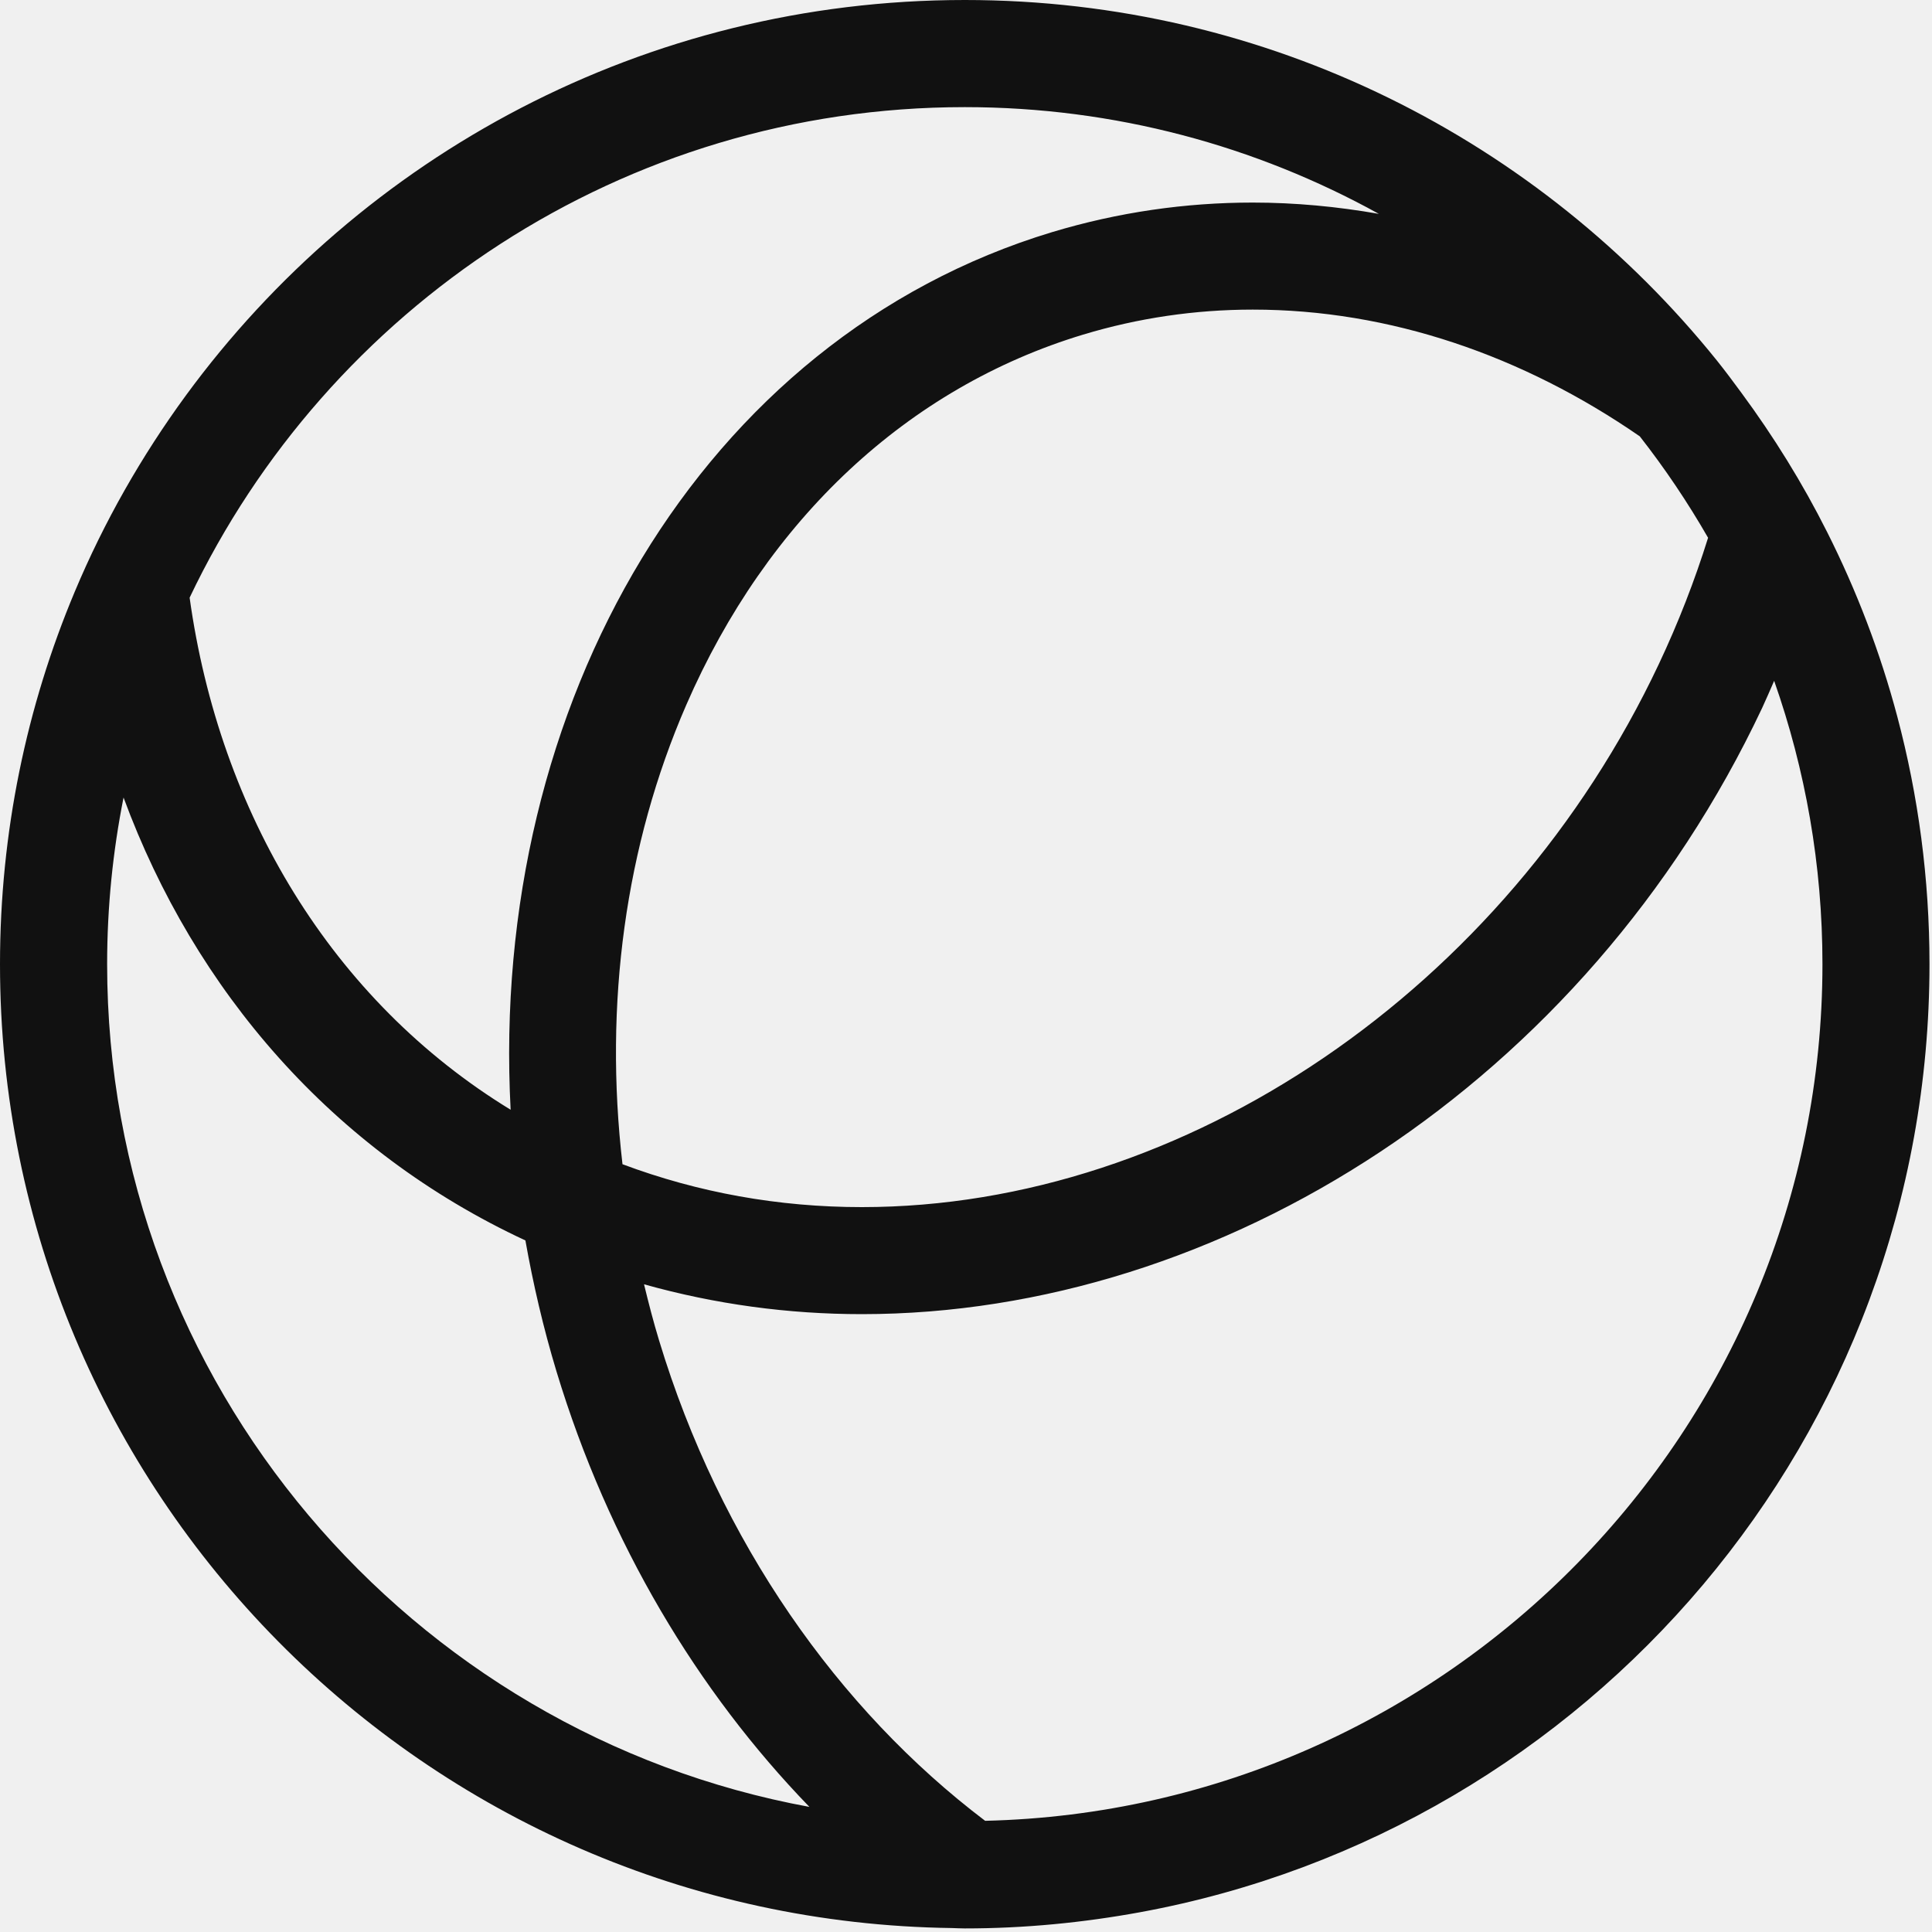
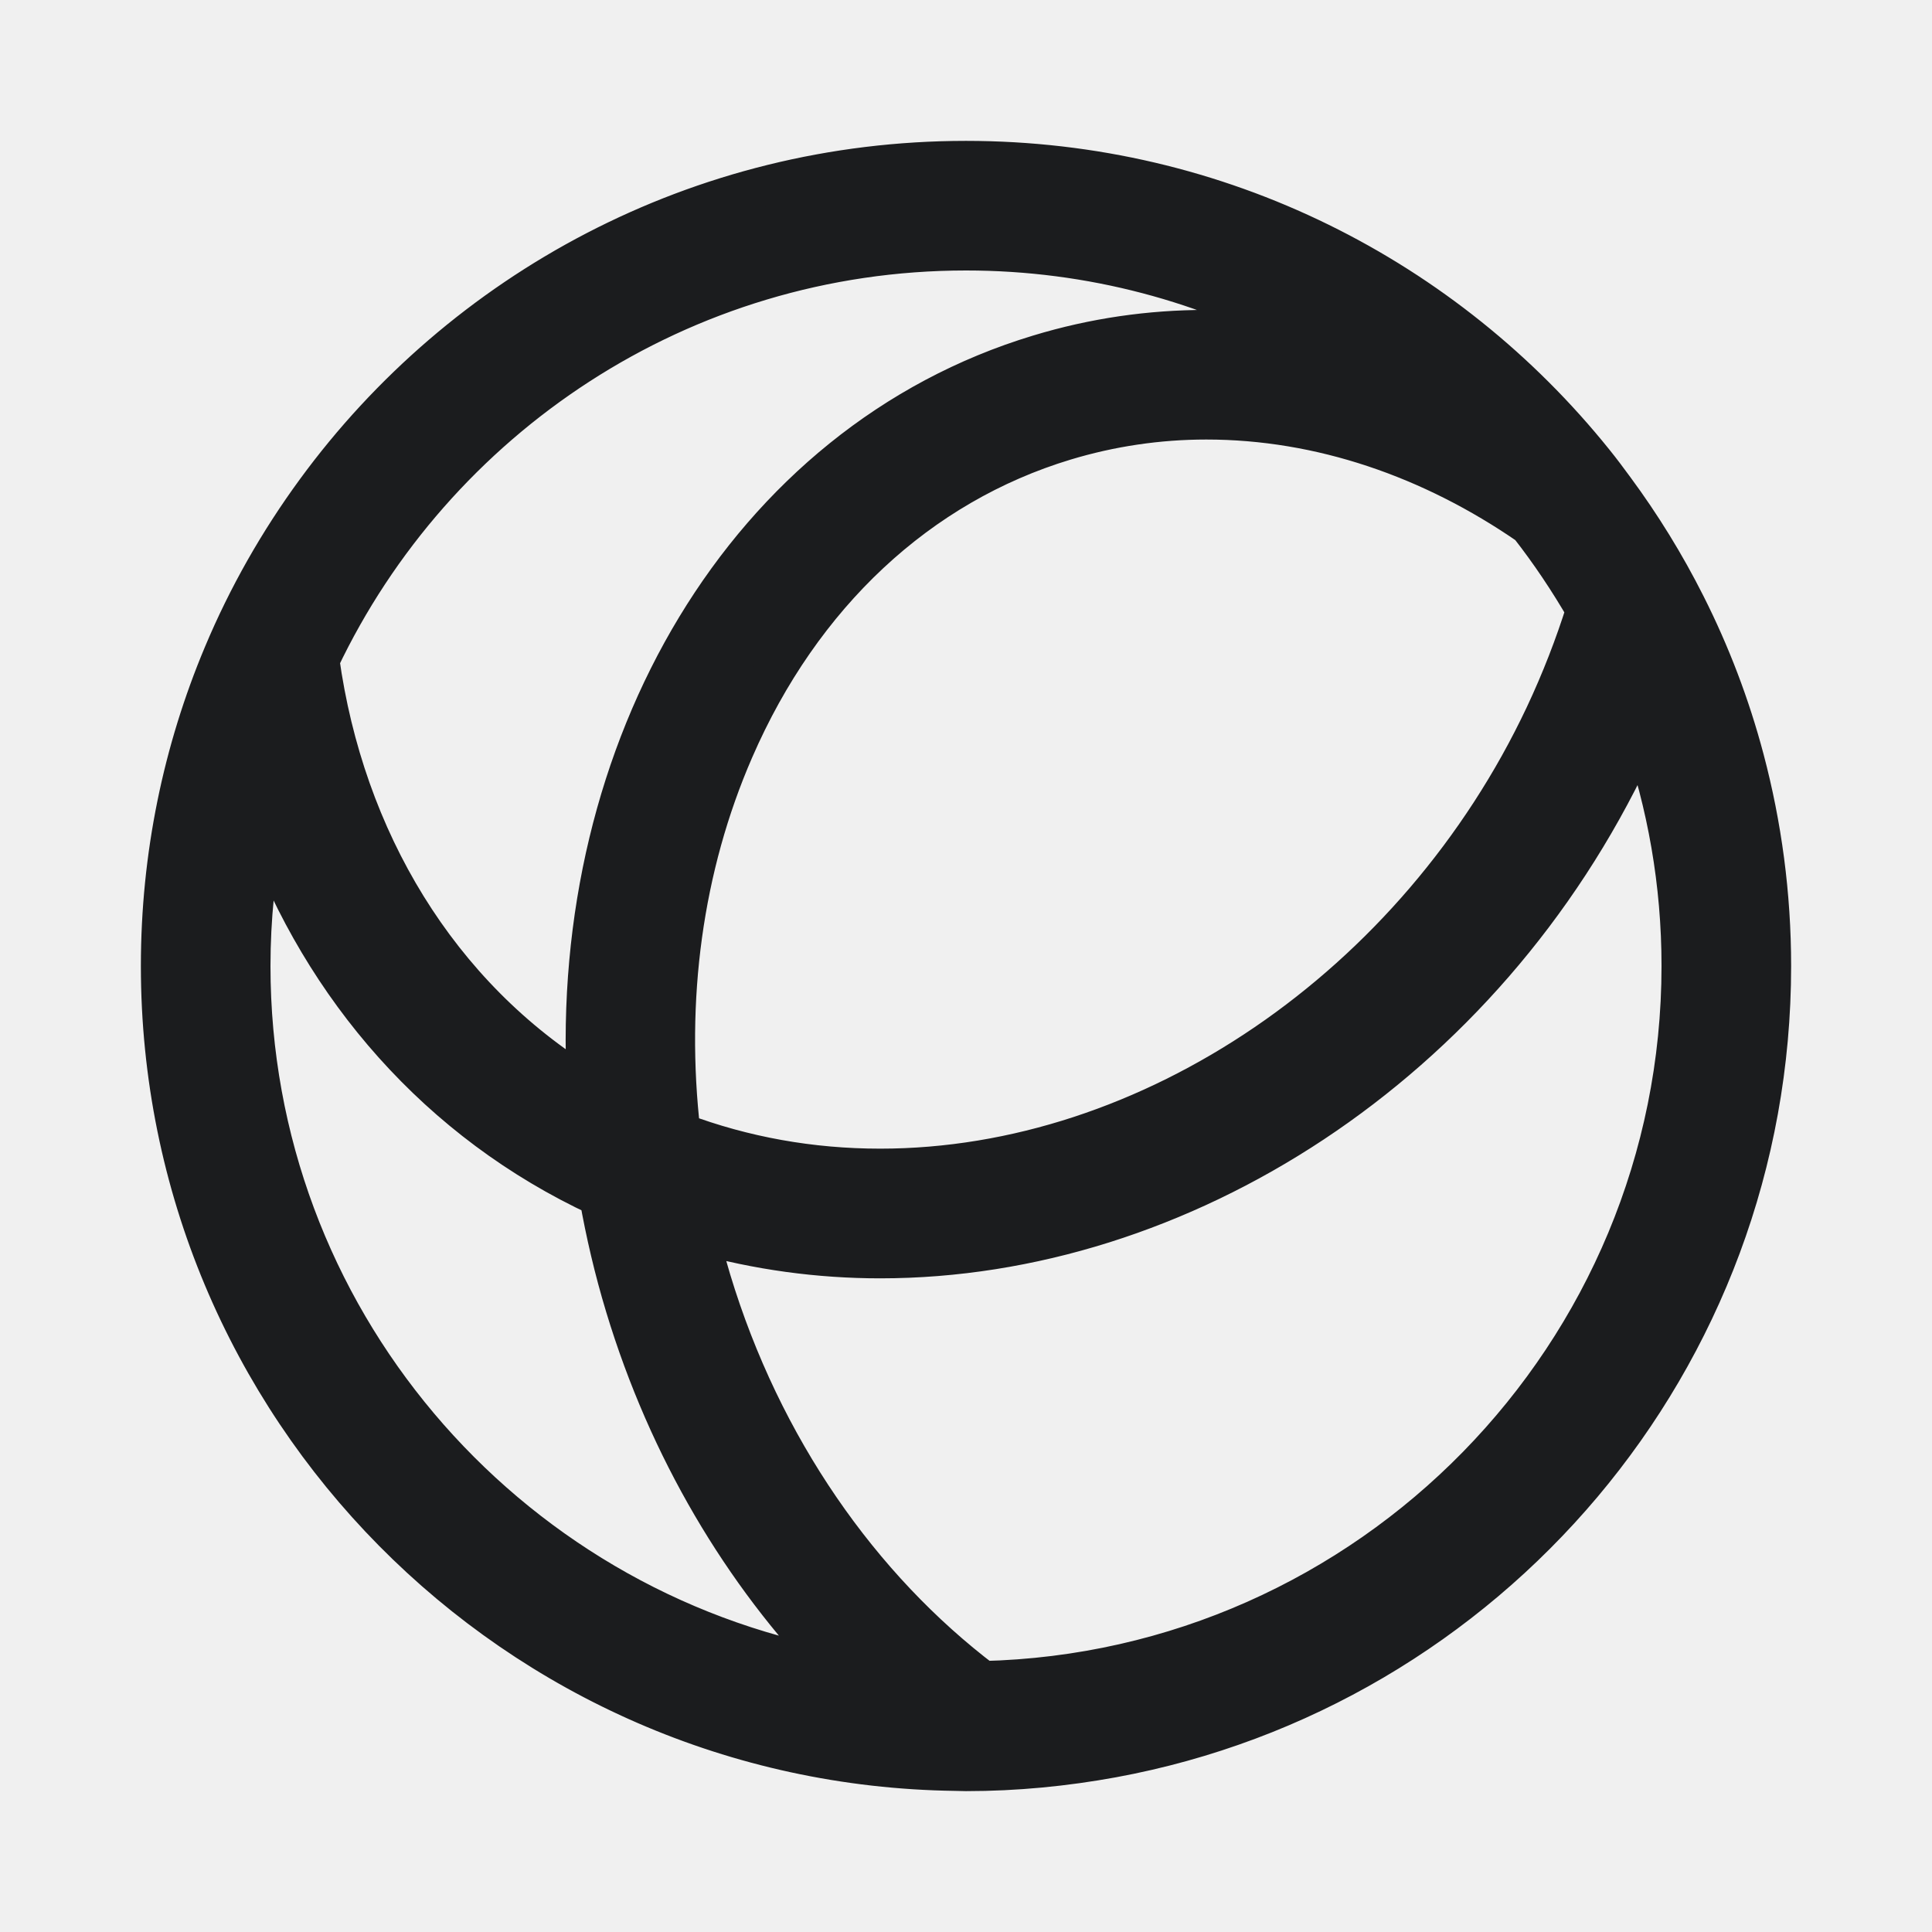
- <svg xmlns="http://www.w3.org/2000/svg" width="20" height="20" viewBox="0 0 20 20" fill="none">
-   <g clip-path="url(#clip0_130_364)">
-     <mask id="mask0_130_364" style="mask-type:alpha" maskUnits="userSpaceOnUse" x="0" y="0" width="20" height="20">
-       <path d="M20 0H0V20H20V0Z" fill="white" />
-     </mask>
-     <g mask="url(#mask0_130_364)">
-       <path fill-rule="evenodd" clip-rule="evenodd" d="M10.198 18.849C8.675 17.695 7.453 15.957 6.823 13.877C6.764 13.683 6.714 13.489 6.667 13.295C7.405 13.502 8.162 13.604 8.922 13.604C12.64 13.604 16.409 11.214 18.242 7.328C18.285 7.235 18.325 7.142 18.366 7.048C18.689 7.967 18.866 8.953 18.866 9.981C18.866 14.803 14.996 18.736 10.198 18.849ZM1.109 9.981C1.109 9.391 1.168 8.814 1.279 8.256C2.016 10.256 3.445 11.914 5.439 12.841C5.519 13.292 5.624 13.745 5.761 14.198C6.299 15.974 7.221 17.509 8.379 18.705C4.249 17.946 1.109 14.325 1.109 9.981ZM9.987 1.109C11.541 1.109 13.002 1.511 14.274 2.214C13.842 2.138 13.406 2.097 12.968 2.097C12.275 2.097 11.578 2.196 10.891 2.403C7.26 3.501 5.064 7.286 5.286 11.488C3.434 10.357 2.272 8.41 1.963 6.187C3.389 3.188 6.449 1.109 9.987 1.109ZM17.682 5.567C17.544 6.009 17.374 6.447 17.171 6.877C15.586 10.238 12.271 12.496 8.922 12.496C8.061 12.496 7.229 12.346 6.444 12.052C6.251 10.392 6.472 8.752 7.104 7.298C7.941 5.373 9.4 4.012 11.212 3.464C11.781 3.292 12.372 3.205 12.969 3.205C14.386 3.205 15.765 3.681 16.975 4.517C17.235 4.849 17.471 5.2 17.682 5.567ZM19.641 7.419C19.464 6.752 19.219 6.113 18.915 5.509C18.66 5.001 18.361 4.519 18.026 4.065C17.944 3.953 17.861 3.842 17.774 3.733C15.943 1.458 13.136 0 9.988 0C6.675 0 3.741 1.613 1.924 4.094C1.466 4.72 1.078 5.4 0.774 6.125C0.276 7.311 0 8.614 0 9.981C0 15.449 4.399 19.887 9.853 19.959C9.898 19.96 9.942 19.963 9.987 19.963C10.608 19.963 11.214 19.903 11.804 19.795C16.452 18.941 19.974 14.873 19.974 9.981C19.974 9.095 19.858 8.237 19.641 7.419Z" fill="#111111" />
-     </g>
-   </g>
-   <defs>
-     <clipPath id="clip0_130_364">
-       <rect width="20" height="20" fill="white" />
-     </clipPath>
-   </defs>
+ <svg xmlns="http://www.w3.org/2000/svg" width="24" height="24" viewBox="0 0 24 24" fill="none">
+   <path fill-rule="evenodd" clip-rule="evenodd" d="M12.211 20.884C10.686 19.728 9.462 17.987 8.831 15.903C8.773 15.709 8.722 15.514 8.675 15.319C9.415 15.527 10.173 15.63 10.934 15.63C14.656 15.63 18.43 13.235 20.265 9.342C20.309 9.249 20.348 9.155 20.389 9.061C20.713 9.981 20.89 10.97 20.89 11.999C20.89 16.83 17.015 20.771 12.211 20.884ZM3.11 12C3.11 11.408 3.17 10.831 3.28 10.271C4.018 12.275 5.449 13.936 7.446 14.864C7.526 15.317 7.632 15.771 7.769 16.224C8.307 18.004 9.231 19.542 10.389 20.74C6.254 19.98 3.11 16.351 3.11 12ZM12 3.11C13.556 3.11 15.019 3.513 16.292 4.218C15.86 4.141 15.423 4.1 14.985 4.1C14.29 4.1 13.592 4.199 12.905 4.408C9.269 5.507 7.071 9.3 7.292 13.509C5.439 12.376 4.275 10.426 3.966 8.199C5.393 5.194 8.458 3.11 12 3.11ZM19.705 7.577C19.566 8.02 19.396 8.458 19.193 8.89C17.606 12.257 14.287 14.519 10.934 14.519C10.071 14.519 9.238 14.369 8.452 14.074C8.259 12.412 8.48 10.768 9.114 9.311C9.951 7.383 11.412 6.019 13.227 5.47C13.796 5.298 14.388 5.21 14.985 5.21C16.404 5.21 17.785 5.688 18.997 6.525C19.257 6.857 19.493 7.21 19.705 7.577ZM21.666 9.433C21.489 8.764 21.244 8.124 20.939 7.519C20.683 7.01 20.385 6.527 20.049 6.072C19.967 5.96 19.884 5.849 19.796 5.74C17.964 3.461 15.153 2 12 2C8.684 2 5.746 3.615 3.927 6.101C3.468 6.728 3.079 7.41 2.775 8.136C2.276 9.325 2 10.63 2 12C2 17.478 6.405 21.924 11.866 21.997C11.911 21.997 11.955 22 12 22C12.621 22 13.229 21.94 13.819 21.832C18.473 20.976 22 16.901 22 12C22 11.112 21.883 10.252 21.666 9.433Z" fill="#1B1C1E" stroke="#1B1C1E" stroke-width="0.5" />
</svg>
